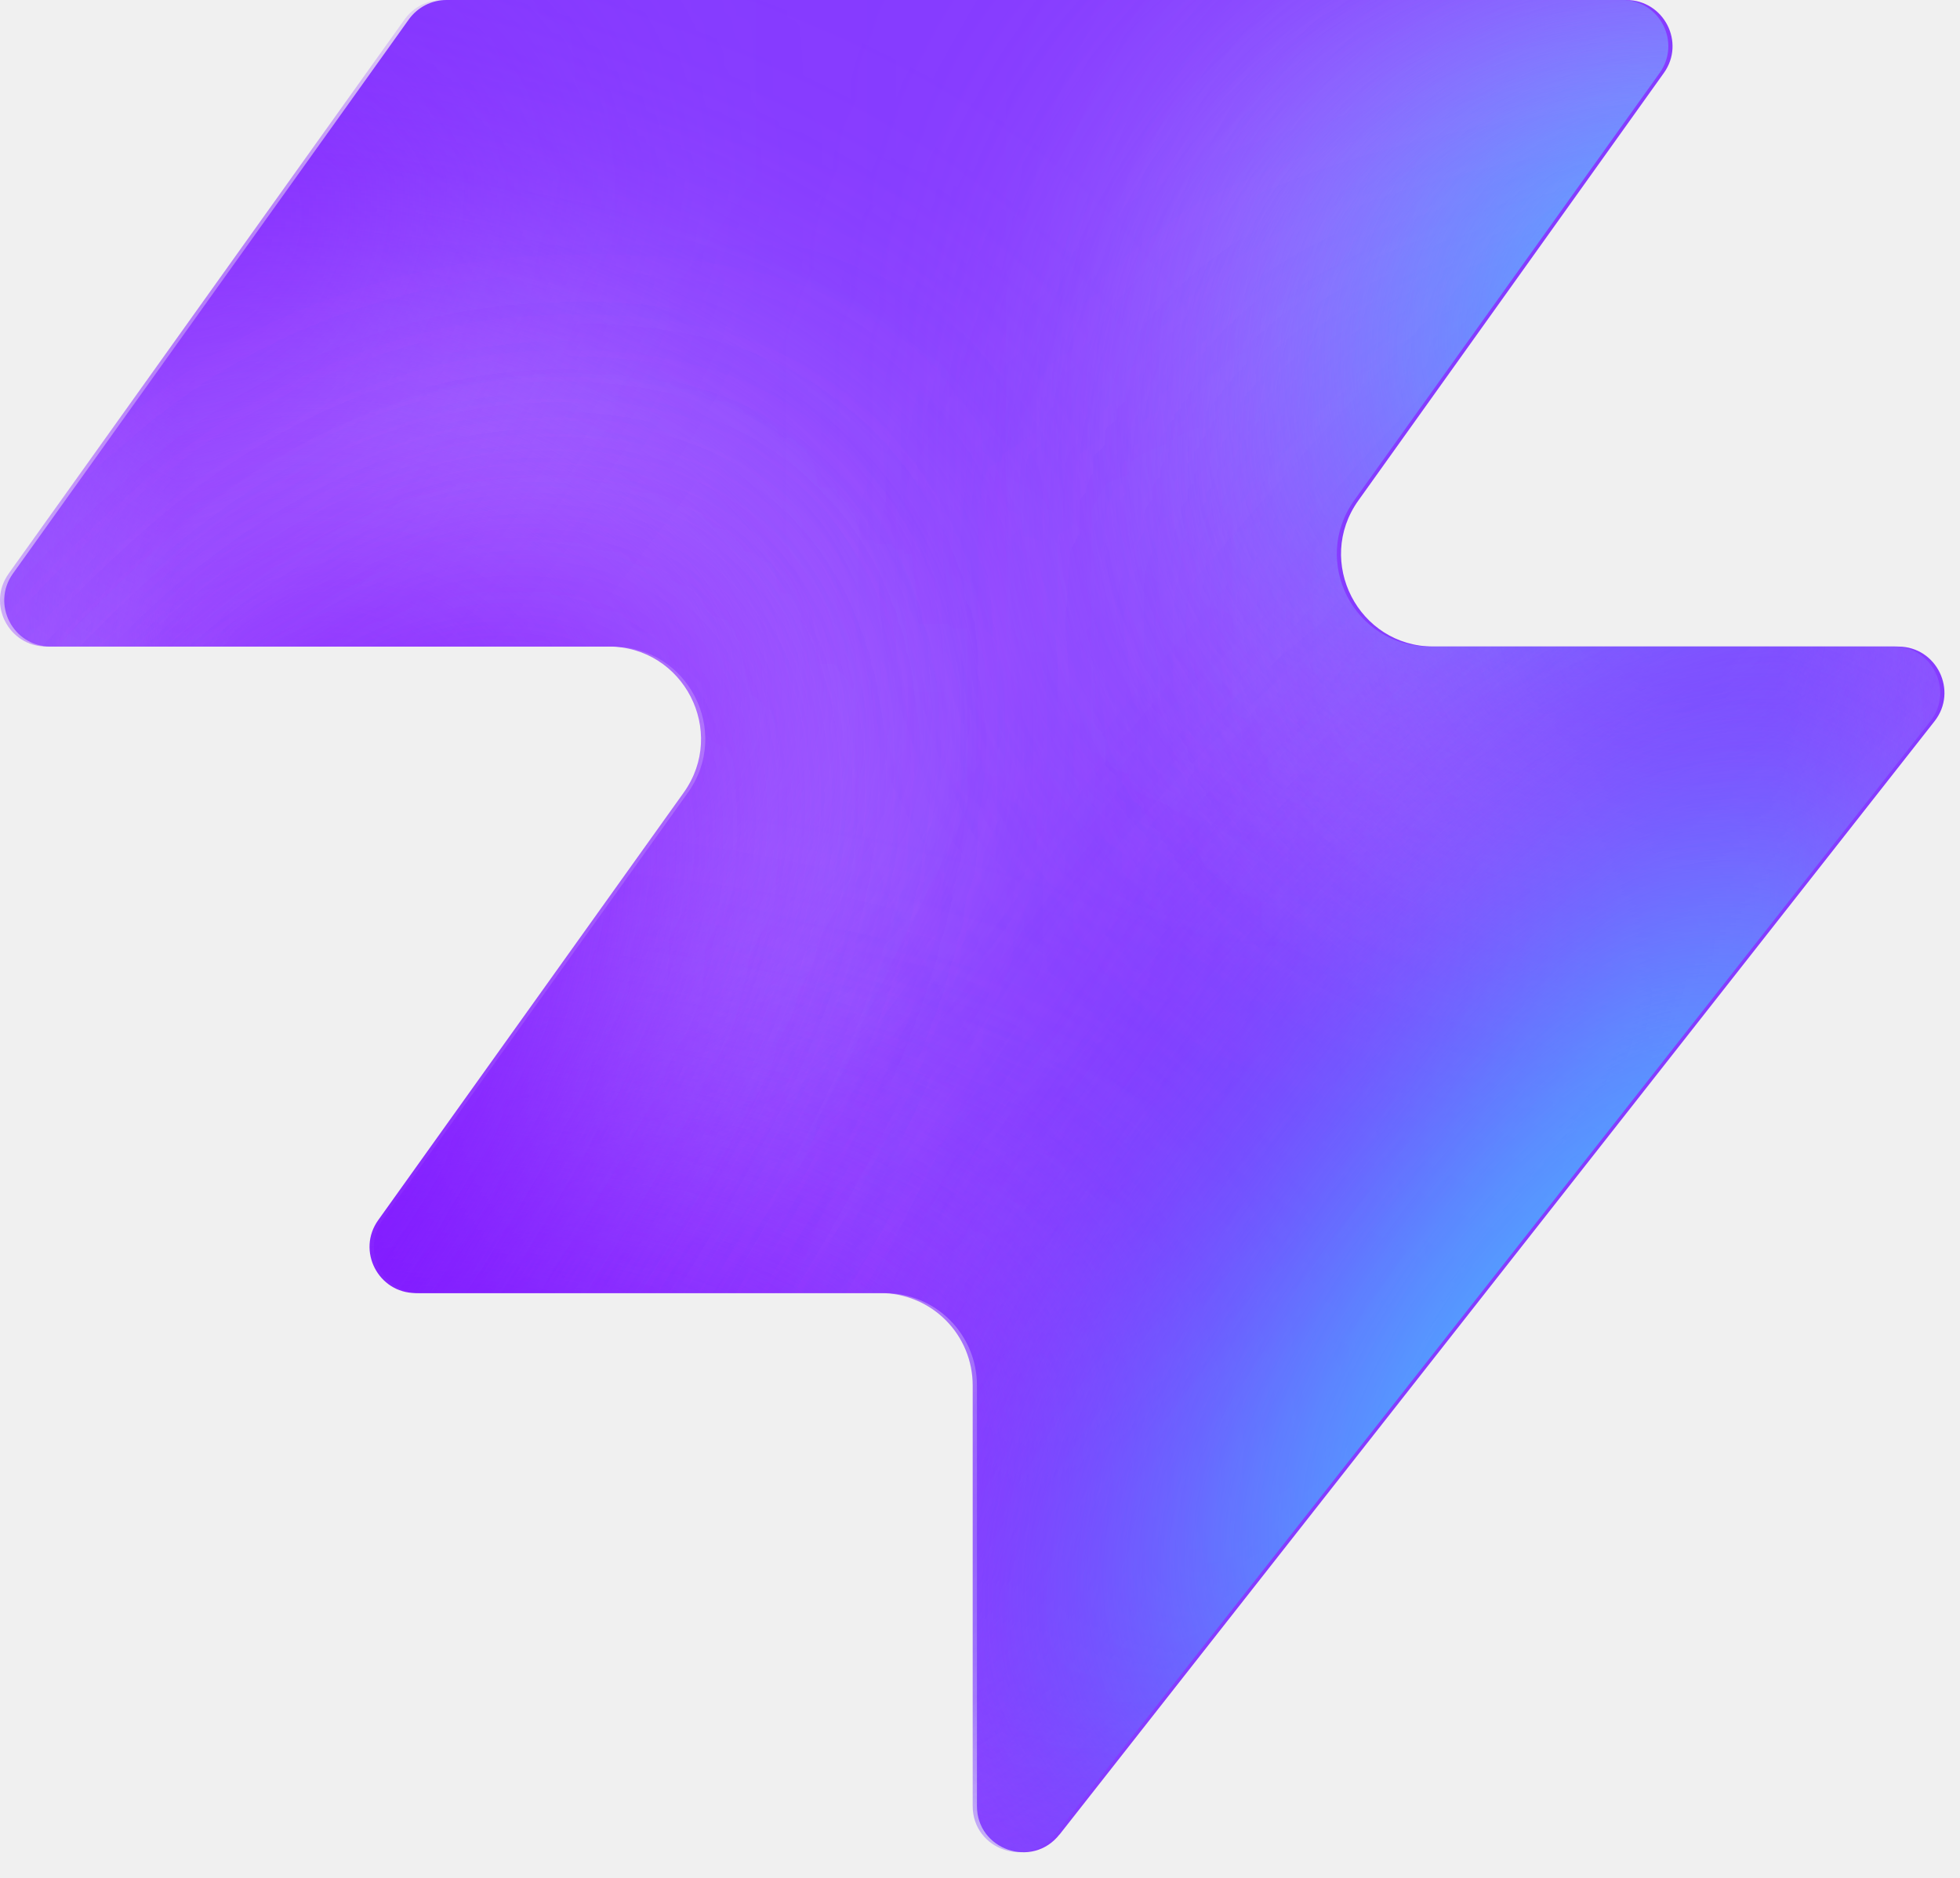
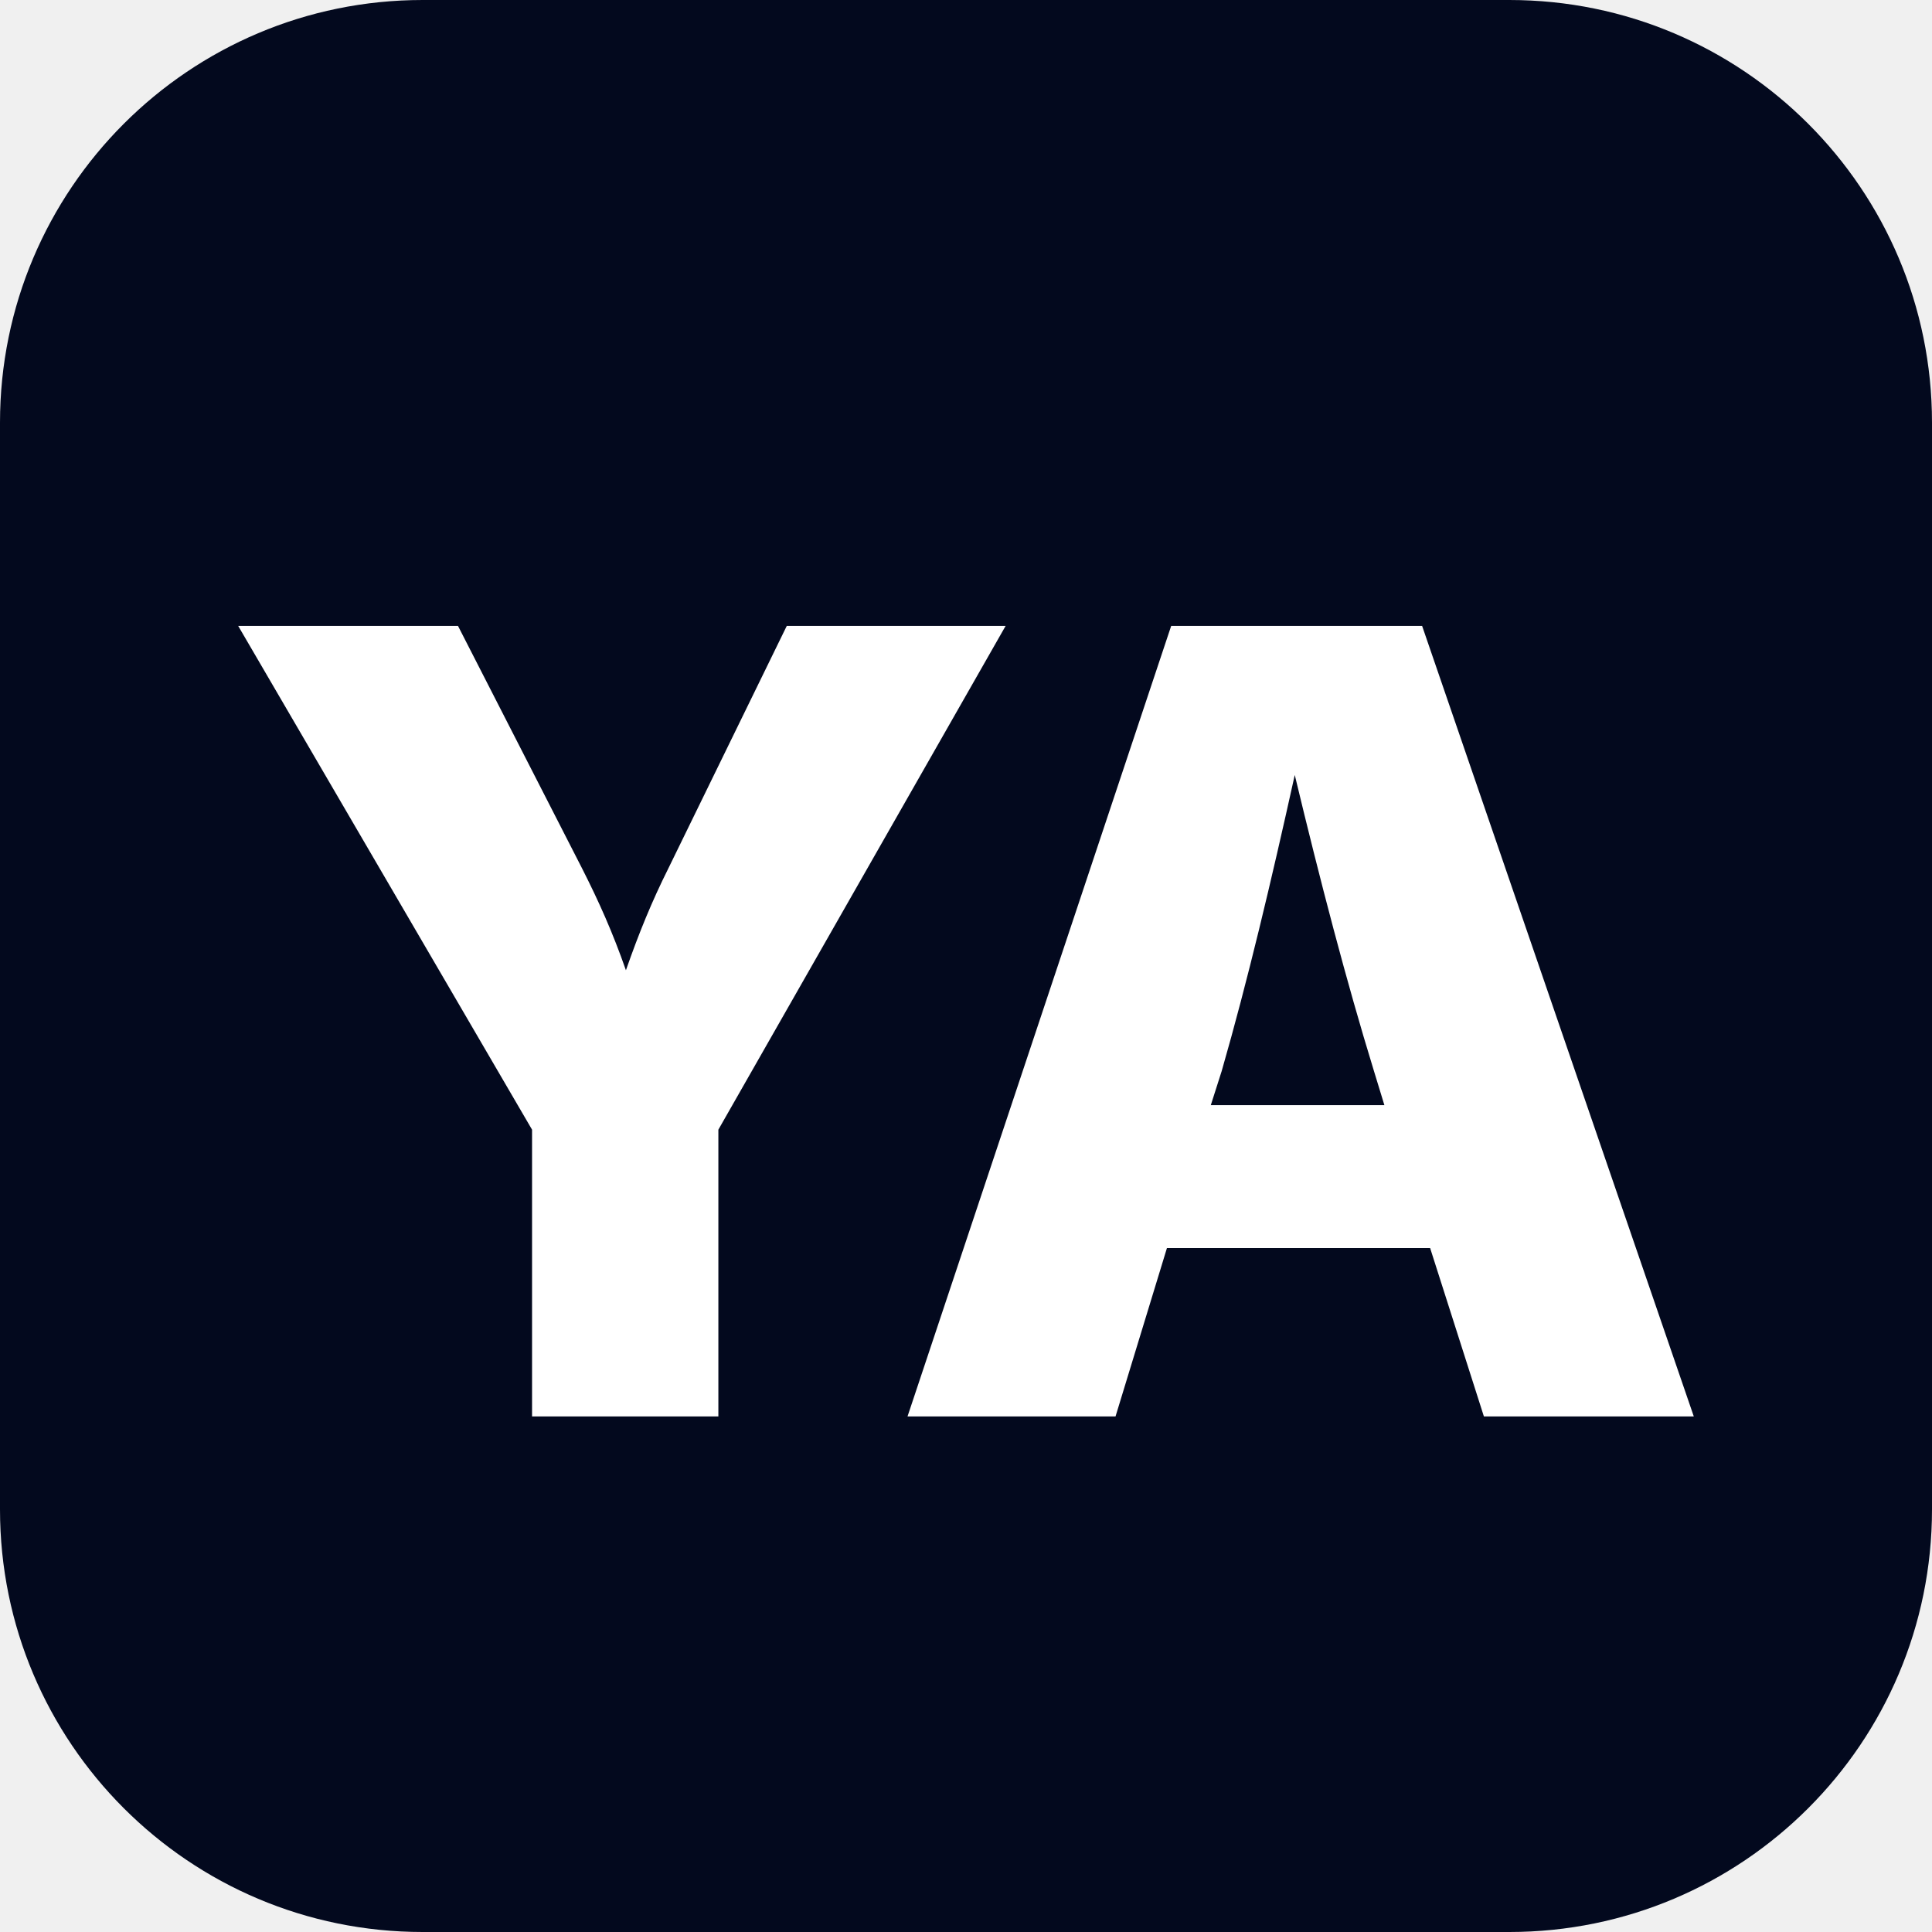
- <svg xmlns="http://www.w3.org/2000/svg" width="48" height="46" fill="none" viewBox="0 0 48 46">
-   <path fill="#863bff" d="M25.946 44.938c-.664.845-2.021.375-2.021-.698V33.937a2.26 2.26 0 0 0-2.262-2.262H10.287c-.92 0-1.456-1.04-.92-1.788l7.48-10.471c1.07-1.497 0-3.578-1.842-3.578H1.237c-.92 0-1.456-1.04-.92-1.788L10.013.474c.214-.297.556-.474.92-.474h28.894c.92 0 1.456 1.04.92 1.788l-7.48 10.471c-1.07 1.498 0 3.579 1.842 3.579h11.377c.943 0 1.473 1.088.89 1.83L25.947 44.94z" style="fill:#863bff;fill:color(display-p3 .525 .23 1);fill-opacity:1" />
-   <mask id="a" width="48" height="46" x="0" y="0" maskUnits="userSpaceOnUse" style="mask-type:alpha">
-     <path fill="#000" d="M25.842 44.938c-.664.844-2.021.375-2.021-.698V33.937a2.26 2.26 0 0 0-2.262-2.262H10.183c-.92 0-1.456-1.04-.92-1.788l7.48-10.471c1.07-1.498 0-3.579-1.842-3.579H1.133c-.92 0-1.456-1.04-.92-1.787L9.91.473c.214-.297.556-.474.92-.474h28.894c.92 0 1.456 1.04.92 1.788l-7.48 10.471c-1.07 1.498 0 3.578 1.842 3.578h11.377c.943 0 1.473 1.088.89 1.832L25.843 44.94z" style="fill:#000;fill-opacity:1" />
-   </mask>
-   <g mask="url(#a)">
-     <g filter="url(#b)">
-       <ellipse cx="5.508" cy="14.704" fill="#ede6ff" rx="5.508" ry="14.704" style="fill:#ede6ff;fill:color(display-p3 .927 .903 1);fill-opacity:1" transform="matrix(.00324 1 1 -.00324 -4.47 31.516)" />
-     </g>
-     <g filter="url(#c)">
-       <ellipse cx="10.399" cy="29.851" fill="#ede6ff" rx="10.399" ry="29.851" style="fill:#ede6ff;fill:color(display-p3 .927 .903 1);fill-opacity:1" transform="matrix(.00324 1 1 -.00324 -39.328 7.883)" />
-     </g>
-     <g filter="url(#d)">
-       <ellipse cx="5.508" cy="30.487" fill="#7e14ff" rx="5.508" ry="30.487" style="fill:#7e14ff;fill:color(display-p3 .492 .077 1);fill-opacity:1" transform="rotate(89.814 -25.913 -14.639)scale(1 -1)" />
-     </g>
-     <g filter="url(#e)">
-       <ellipse cx="5.508" cy="30.599" fill="#7e14ff" rx="5.508" ry="30.599" style="fill:#7e14ff;fill:color(display-p3 .492 .077 1);fill-opacity:1" transform="rotate(89.814 -32.644 -3.334)scale(1 -1)" />
-     </g>
-     <g filter="url(#f)">
-       <ellipse cx="5.508" cy="30.599" fill="#7e14ff" rx="5.508" ry="30.599" style="fill:#7e14ff;fill:color(display-p3 .492 .077 1);fill-opacity:1" transform="matrix(.00324 1 1 -.00324 -34.34 30.47)" />
-     </g>
-     <g filter="url(#g)">
-       <ellipse cx="14.072" cy="22.078" fill="#ede6ff" rx="14.072" ry="22.078" style="fill:#ede6ff;fill:color(display-p3 .927 .903 1);fill-opacity:1" transform="rotate(93.35 24.506 48.493)scale(-1 1)" />
-     </g>
-     <g filter="url(#h)">
-       <ellipse cx="3.47" cy="21.501" fill="#7e14ff" rx="3.47" ry="21.501" style="fill:#7e14ff;fill:color(display-p3 .492 .077 1);fill-opacity:1" transform="rotate(89.009 28.708 47.59)scale(-1 1)" />
-     </g>
-     <g filter="url(#i)">
-       <ellipse cx="3.47" cy="21.501" fill="#7e14ff" rx="3.47" ry="21.501" style="fill:#7e14ff;fill:color(display-p3 .492 .077 1);fill-opacity:1" transform="rotate(89.009 28.708 47.59)scale(-1 1)" />
-     </g>
-     <g filter="url(#j)">
-       <ellipse cx=".387" cy="8.972" fill="#7e14ff" rx="4.407" ry="29.108" style="fill:#7e14ff;fill:color(display-p3 .492 .077 1);fill-opacity:1" transform="rotate(39.51 .387 8.972)" />
-     </g>
-     <g filter="url(#k)">
-       <ellipse cx="47.523" cy="-6.092" fill="#7e14ff" rx="4.407" ry="29.108" style="fill:#7e14ff;fill:color(display-p3 .492 .077 1);fill-opacity:1" transform="rotate(37.892 47.523 -6.092)" />
-     </g>
-     <g filter="url(#l)">
-       <ellipse cx="41.412" cy="6.333" fill="#47bfff" rx="5.971" ry="9.665" style="fill:#47bfff;fill:color(display-p3 .28 .748 1);fill-opacity:1" transform="rotate(37.892 41.412 6.333)" />
-     </g>
-     <g filter="url(#m)">
-       <ellipse cx="-1.879" cy="38.332" fill="#7e14ff" rx="4.407" ry="29.108" style="fill:#7e14ff;fill:color(display-p3 .492 .077 1);fill-opacity:1" transform="rotate(37.892 -1.88 38.332)" />
-     </g>
-     <g filter="url(#n)">
-       <ellipse cx="-1.879" cy="38.332" fill="#7e14ff" rx="4.407" ry="29.108" style="fill:#7e14ff;fill:color(display-p3 .492 .077 1);fill-opacity:1" transform="rotate(37.892 -1.88 38.332)" />
-     </g>
-     <g filter="url(#o)">
-       <ellipse cx="35.651" cy="29.907" fill="#7e14ff" rx="4.407" ry="29.108" style="fill:#7e14ff;fill:color(display-p3 .492 .077 1);fill-opacity:1" transform="rotate(37.892 35.651 29.907)" />
-     </g>
-     <g filter="url(#p)">
-       <ellipse cx="38.418" cy="32.4" fill="#47bfff" rx="5.971" ry="15.297" style="fill:#47bfff;fill:color(display-p3 .28 .748 1);fill-opacity:1" transform="rotate(37.892 38.418 32.4)" />
-     </g>
-   </g>
-   <defs>
-     <filter id="b" width="60.045" height="41.654" x="-19.77" y="16.149" color-interpolation-filters="sRGB" filterUnits="userSpaceOnUse">
-       <feFlood flood-opacity="0" result="BackgroundImageFix" />
-       <feBlend in="SourceGraphic" in2="BackgroundImageFix" result="shape" />
-       <feGaussianBlur result="effect1_foregroundBlur_2002_17158" stdDeviation="7.659" />
-     </filter>
-     <filter id="c" width="90.34" height="51.437" x="-54.613" y="-7.533" color-interpolation-filters="sRGB" filterUnits="userSpaceOnUse">
-       <feFlood flood-opacity="0" result="BackgroundImageFix" />
-       <feBlend in="SourceGraphic" in2="BackgroundImageFix" result="shape" />
-       <feGaussianBlur result="effect1_foregroundBlur_2002_17158" stdDeviation="7.659" />
-     </filter>
-     <filter id="d" width="79.355" height="29.4" x="-49.64" y="2.03" color-interpolation-filters="sRGB" filterUnits="userSpaceOnUse">
-       <feFlood flood-opacity="0" result="BackgroundImageFix" />
-       <feBlend in="SourceGraphic" in2="BackgroundImageFix" result="shape" />
-       <feGaussianBlur result="effect1_foregroundBlur_2002_17158" stdDeviation="4.596" />
-     </filter>
-     <filter id="e" width="79.579" height="29.4" x="-45.045" y="20.029" color-interpolation-filters="sRGB" filterUnits="userSpaceOnUse">
-       <feFlood flood-opacity="0" result="BackgroundImageFix" />
-       <feBlend in="SourceGraphic" in2="BackgroundImageFix" result="shape" />
-       <feGaussianBlur result="effect1_foregroundBlur_2002_17158" stdDeviation="4.596" />
-     </filter>
-     <filter id="f" width="79.579" height="29.4" x="-43.513" y="21.178" color-interpolation-filters="sRGB" filterUnits="userSpaceOnUse">
-       <feFlood flood-opacity="0" result="BackgroundImageFix" />
-       <feBlend in="SourceGraphic" in2="BackgroundImageFix" result="shape" />
-       <feGaussianBlur result="effect1_foregroundBlur_2002_17158" stdDeviation="4.596" />
-     </filter>
-     <filter id="g" width="74.749" height="58.852" x="15.756" y="-17.901" color-interpolation-filters="sRGB" filterUnits="userSpaceOnUse">
-       <feFlood flood-opacity="0" result="BackgroundImageFix" />
-       <feBlend in="SourceGraphic" in2="BackgroundImageFix" result="shape" />
-       <feGaussianBlur result="effect1_foregroundBlur_2002_17158" stdDeviation="7.659" />
-     </filter>
-     <filter id="h" width="61.377" height="25.362" x="23.548" y="2.284" color-interpolation-filters="sRGB" filterUnits="userSpaceOnUse">
-       <feFlood flood-opacity="0" result="BackgroundImageFix" />
-       <feBlend in="SourceGraphic" in2="BackgroundImageFix" result="shape" />
-       <feGaussianBlur result="effect1_foregroundBlur_2002_17158" stdDeviation="4.596" />
-     </filter>
-     <filter id="i" width="61.377" height="25.362" x="23.548" y="2.284" color-interpolation-filters="sRGB" filterUnits="userSpaceOnUse">
-       <feFlood flood-opacity="0" result="BackgroundImageFix" />
-       <feBlend in="SourceGraphic" in2="BackgroundImageFix" result="shape" />
-       <feGaussianBlur result="effect1_foregroundBlur_2002_17158" stdDeviation="4.596" />
-     </filter>
-     <filter id="j" width="56.045" height="63.649" x="-27.636" y="-22.853" color-interpolation-filters="sRGB" filterUnits="userSpaceOnUse">
-       <feFlood flood-opacity="0" result="BackgroundImageFix" />
-       <feBlend in="SourceGraphic" in2="BackgroundImageFix" result="shape" />
-       <feGaussianBlur result="effect1_foregroundBlur_2002_17158" stdDeviation="4.596" />
-     </filter>
-     <filter id="k" width="54.814" height="64.646" x="20.116" y="-38.415" color-interpolation-filters="sRGB" filterUnits="userSpaceOnUse">
-       <feFlood flood-opacity="0" result="BackgroundImageFix" />
-       <feBlend in="SourceGraphic" in2="BackgroundImageFix" result="shape" />
-       <feGaussianBlur result="effect1_foregroundBlur_2002_17158" stdDeviation="4.596" />
-     </filter>
-     <filter id="l" width="33.541" height="35.313" x="24.641" y="-11.323" color-interpolation-filters="sRGB" filterUnits="userSpaceOnUse">
-       <feFlood flood-opacity="0" result="BackgroundImageFix" />
-       <feBlend in="SourceGraphic" in2="BackgroundImageFix" result="shape" />
-       <feGaussianBlur result="effect1_foregroundBlur_2002_17158" stdDeviation="4.596" />
-     </filter>
-     <filter id="m" width="54.814" height="64.646" x="-29.286" y="6.009" color-interpolation-filters="sRGB" filterUnits="userSpaceOnUse">
-       <feFlood flood-opacity="0" result="BackgroundImageFix" />
-       <feBlend in="SourceGraphic" in2="BackgroundImageFix" result="shape" />
-       <feGaussianBlur result="effect1_foregroundBlur_2002_17158" stdDeviation="4.596" />
-     </filter>
-     <filter id="n" width="54.814" height="64.646" x="-29.286" y="6.009" color-interpolation-filters="sRGB" filterUnits="userSpaceOnUse">
-       <feFlood flood-opacity="0" result="BackgroundImageFix" />
-       <feBlend in="SourceGraphic" in2="BackgroundImageFix" result="shape" />
-       <feGaussianBlur result="effect1_foregroundBlur_2002_17158" stdDeviation="4.596" />
-     </filter>
-     <filter id="o" width="54.814" height="64.646" x="8.244" y="-2.416" color-interpolation-filters="sRGB" filterUnits="userSpaceOnUse">
-       <feFlood flood-opacity="0" result="BackgroundImageFix" />
-       <feBlend in="SourceGraphic" in2="BackgroundImageFix" result="shape" />
-       <feGaussianBlur result="effect1_foregroundBlur_2002_17158" stdDeviation="4.596" />
-     </filter>
-     <filter id="p" width="39.409" height="43.623" x="18.713" y="10.588" color-interpolation-filters="sRGB" filterUnits="userSpaceOnUse">
-       <feFlood flood-opacity="0" result="BackgroundImageFix" />
-       <feBlend in="SourceGraphic" in2="BackgroundImageFix" result="shape" />
-       <feGaussianBlur result="effect1_foregroundBlur_2002_17158" stdDeviation="4.596" />
-     </filter>
-   </defs>
+ <svg xmlns="http://www.w3.org/2000/svg" viewBox="0 0 64 64" width="64" height="64">
+   <rect width="64" height="64" rx="14" ry="14" fill="#03091e" />
+   <text x="50%" y="52%" text-anchor="middle" dominant-baseline="middle" fill="#ffffff" font-family="Inter, system-ui, sans-serif" font-size="36" font-weight="800" letter-spacing="-2">YA</text>
</svg>
